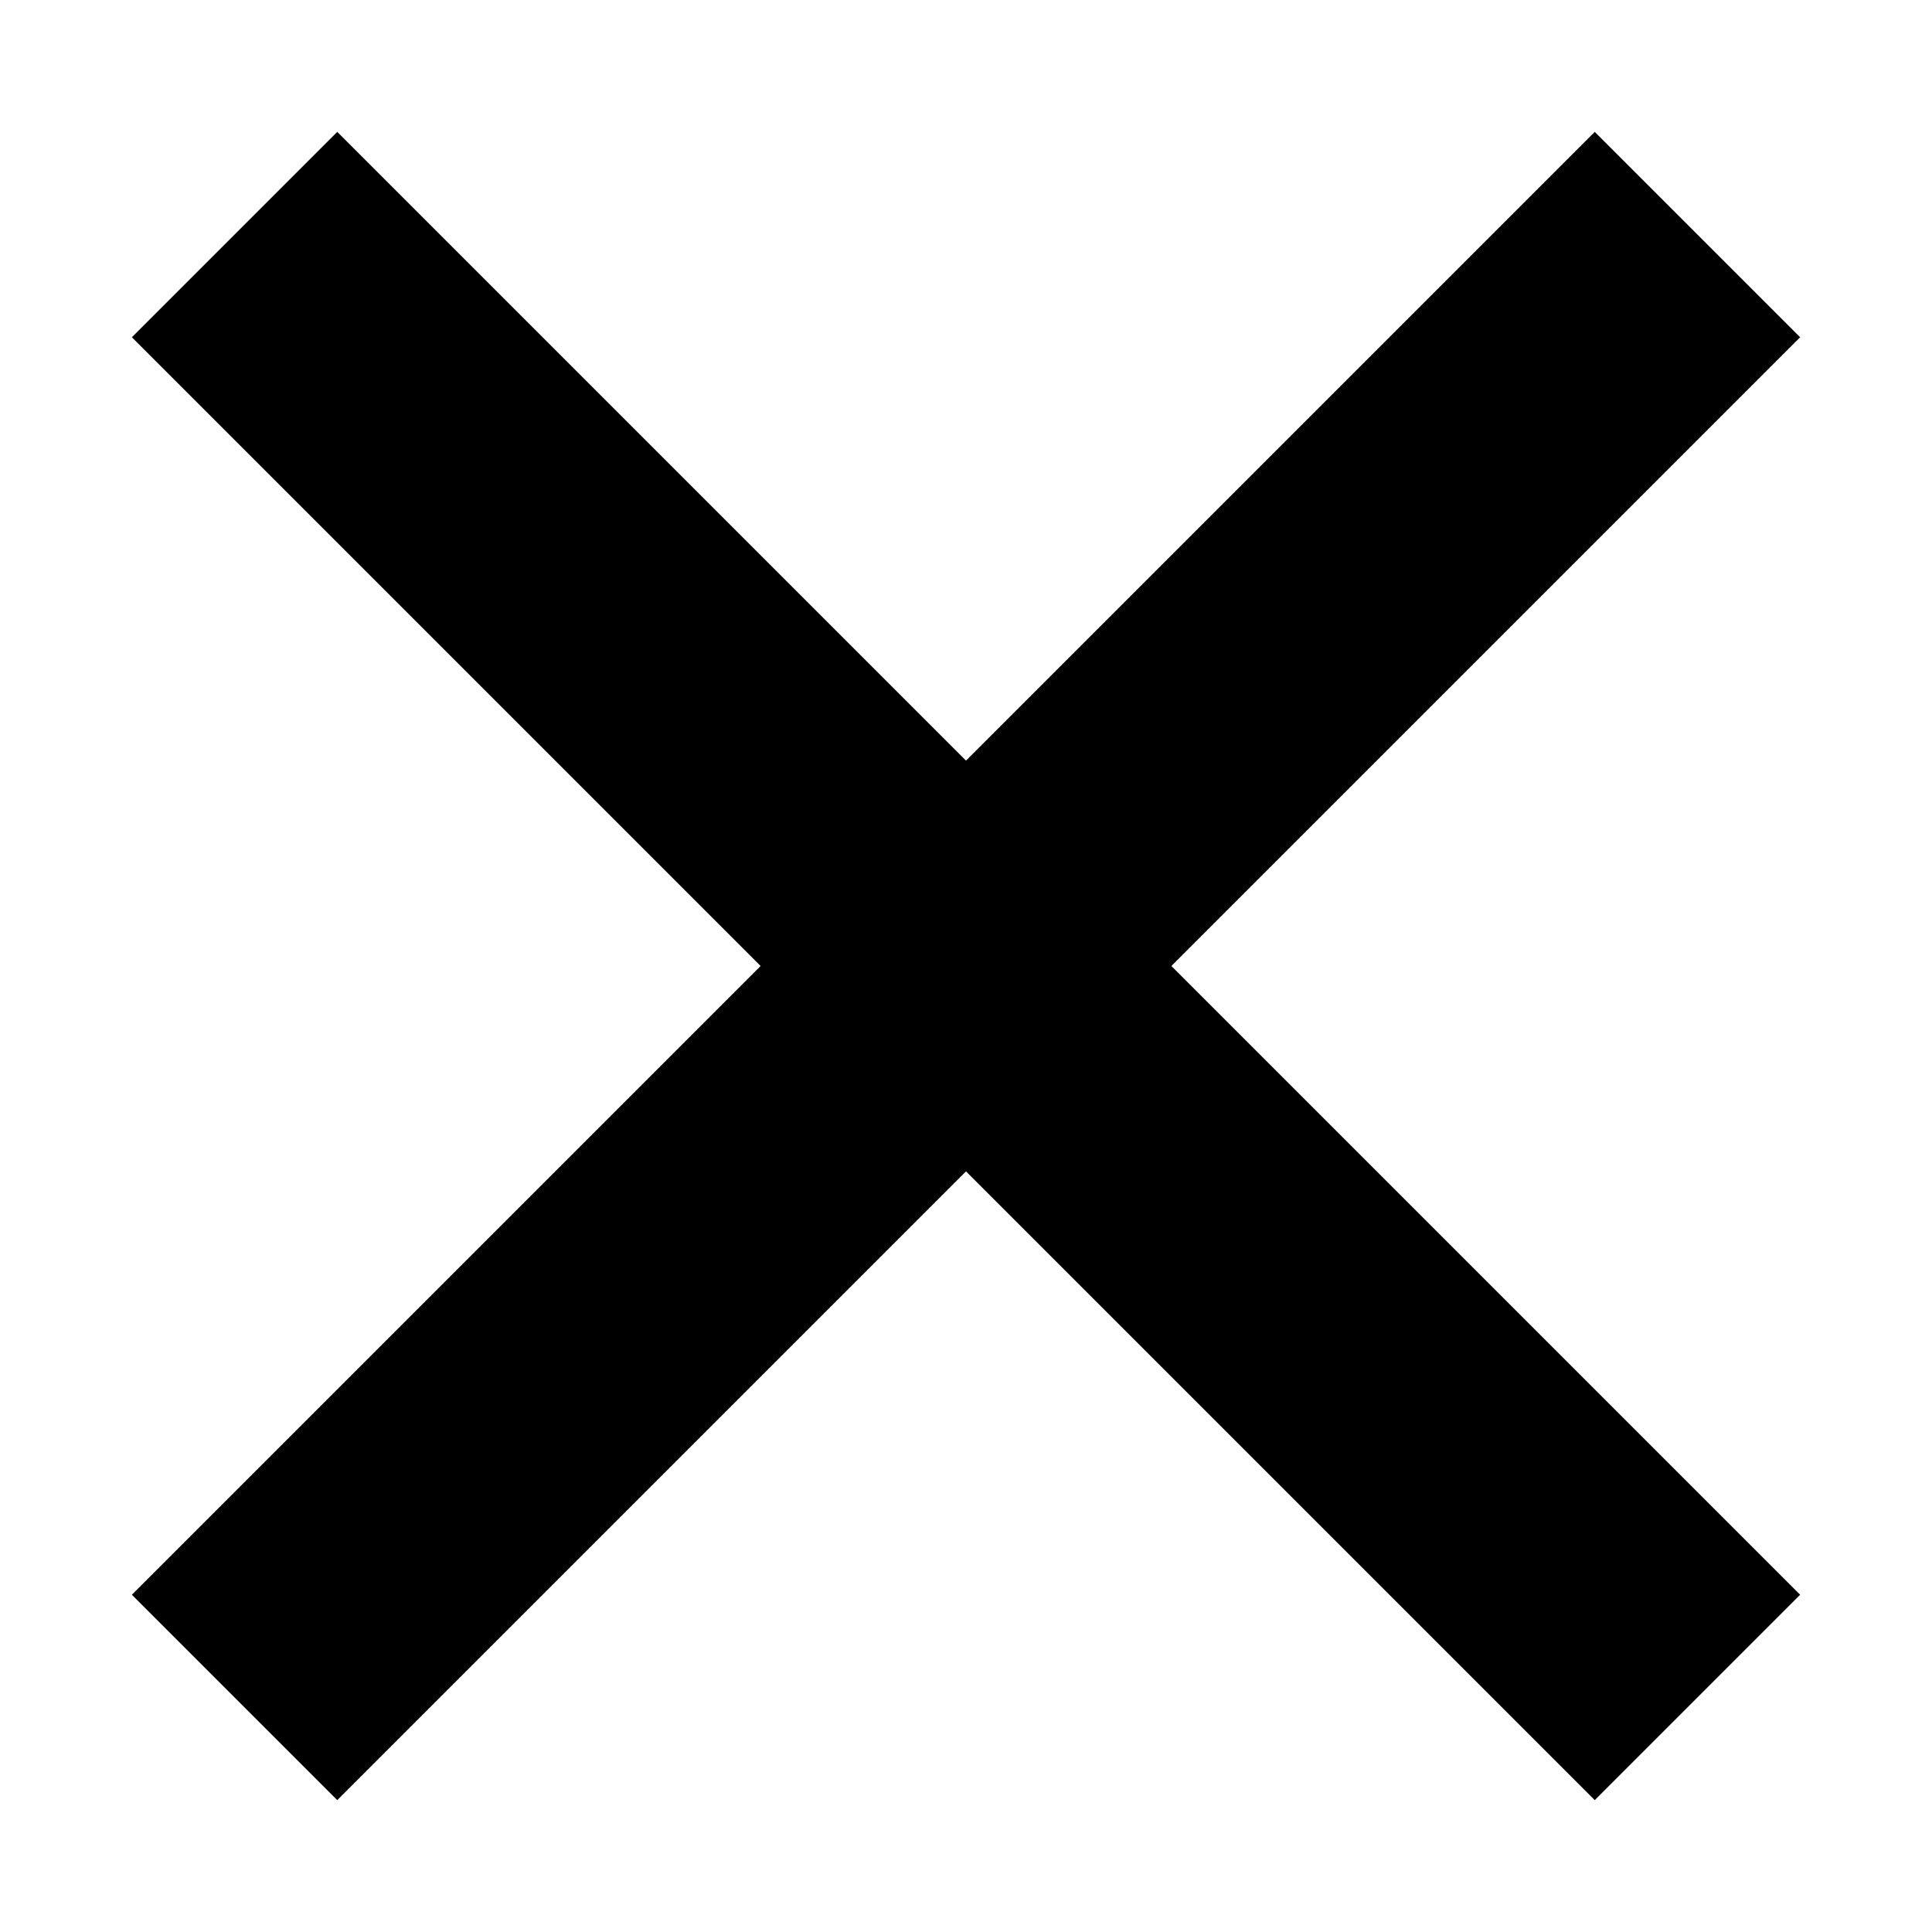
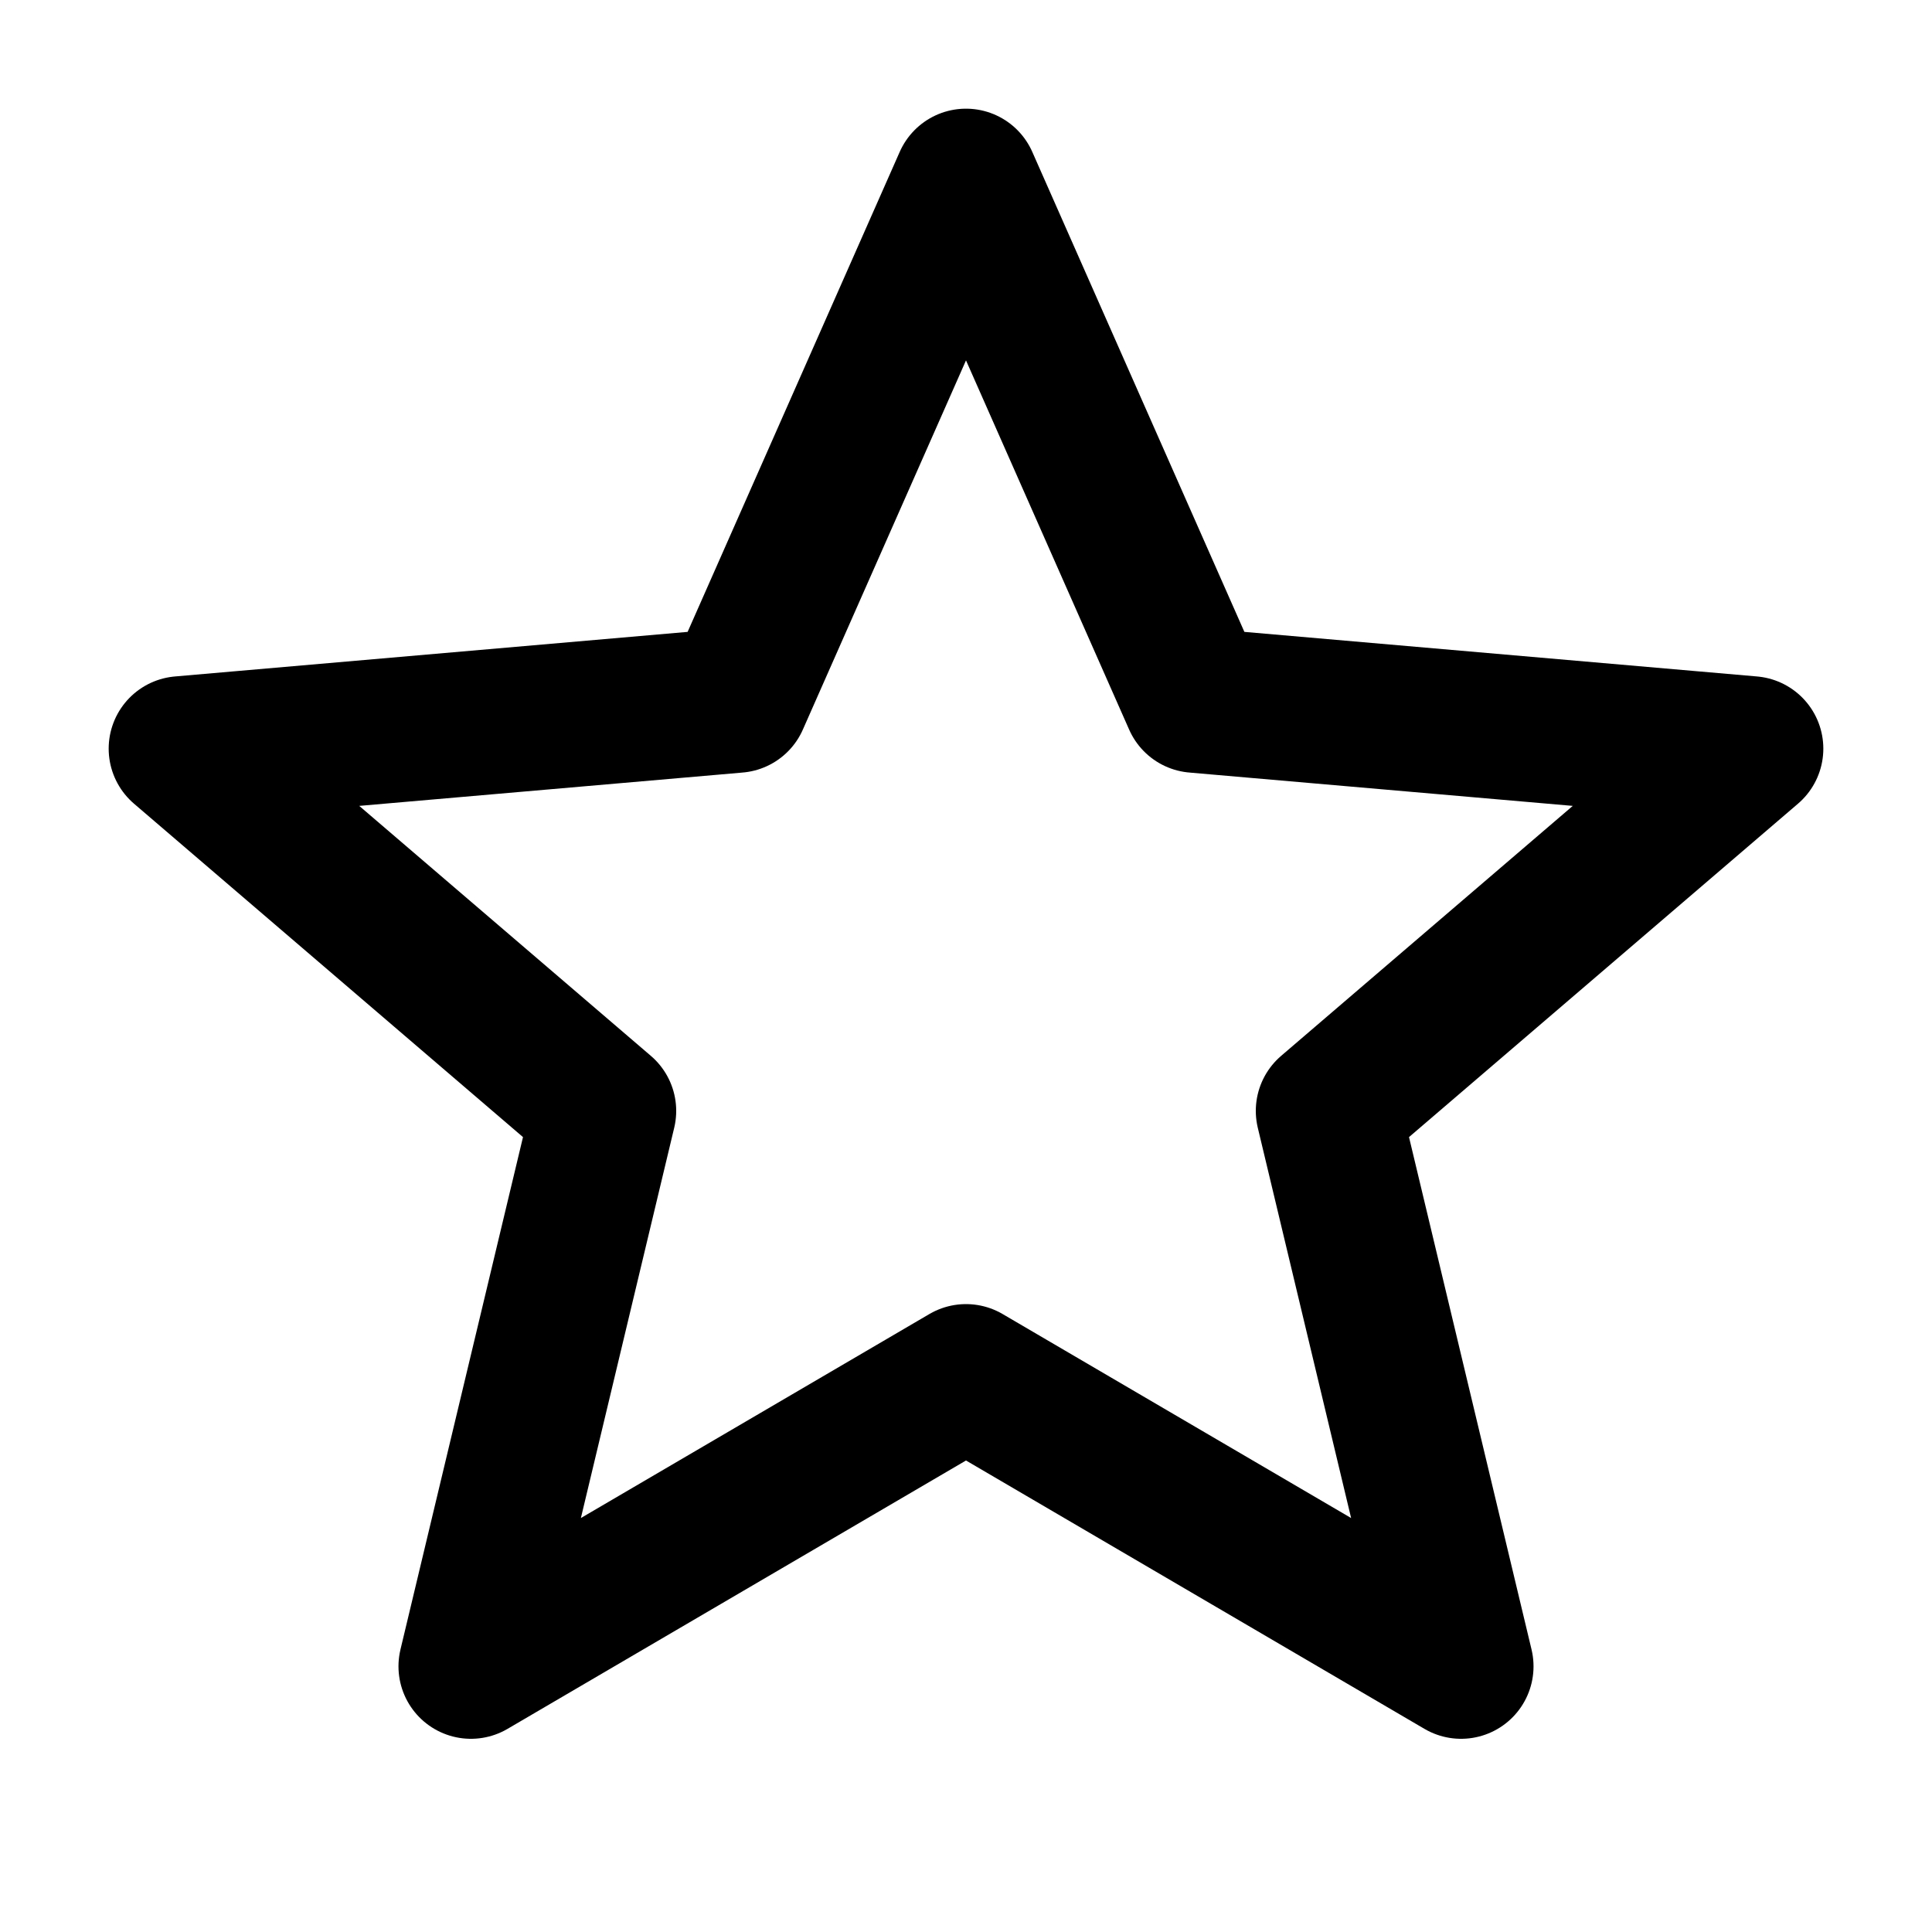
- <svg xmlns="http://www.w3.org/2000/svg" width="16mm" height="16mm" viewBox="0 0 16 16" version="1.1" id="svg5">
-   <defs id="defs2" />
-   <g id="layer1" style="stroke:none;stroke-opacity:1;fill-opacity:1">
-     <path id="rect363" style="stroke-width:0.043" d="m 1.092,2.793 5.207,5.207 -5.207,5.207 1.701,1.701 5.207,-5.207 5.207,5.207 1.701,-1.701 L 9.701,8 14.908,2.793 13.207,1.092 8,6.299 2.793,1.092 Z" />
+ <svg xmlns="http://www.w3.org/2000/svg" width="16" height="16" viewBox="0 0 16 16" version="1.1">
+   <g id="layer1" fill="none" stroke="currentColor" stroke-width="1.2" stroke-linecap="round" stroke-linejoin="round">
+     <path d="M8 1.5l1.9 4.3 4.6.4-3.5 3 1.1 4.6L8 11.4l-4.1 2.4L5 9.2l-3.5-3 4.6-.4z" />
  </g>
</svg>
